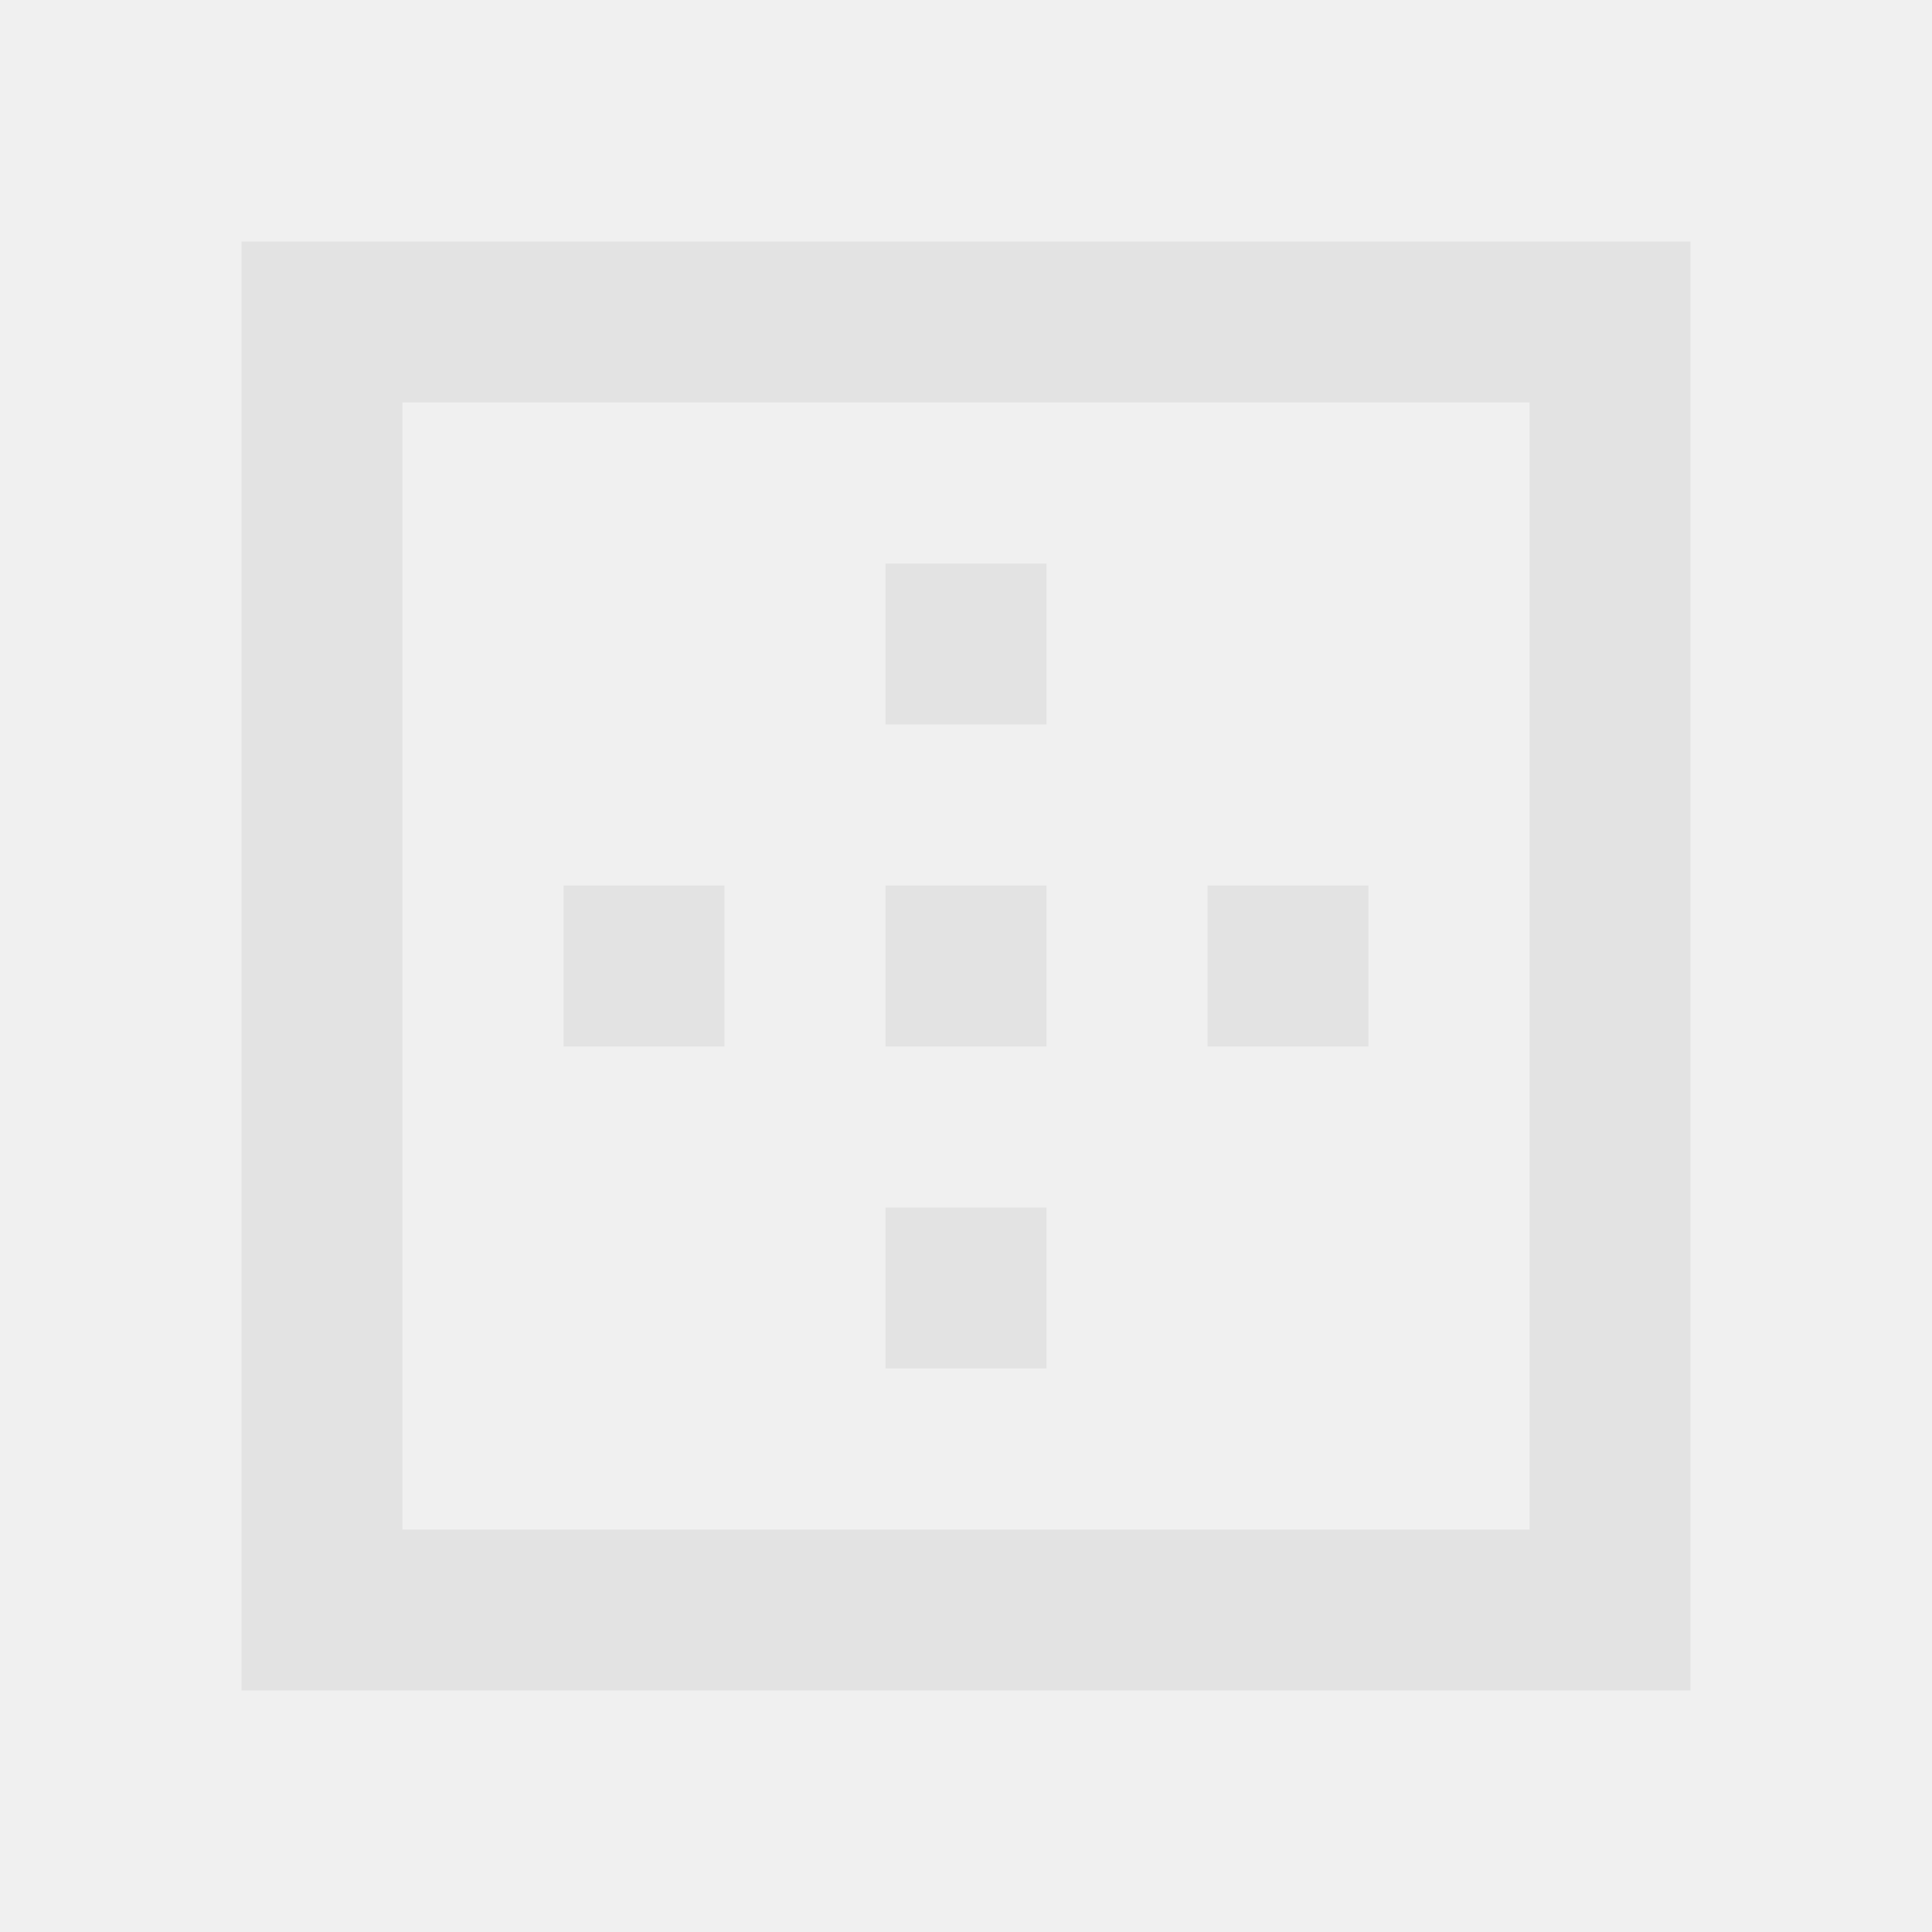
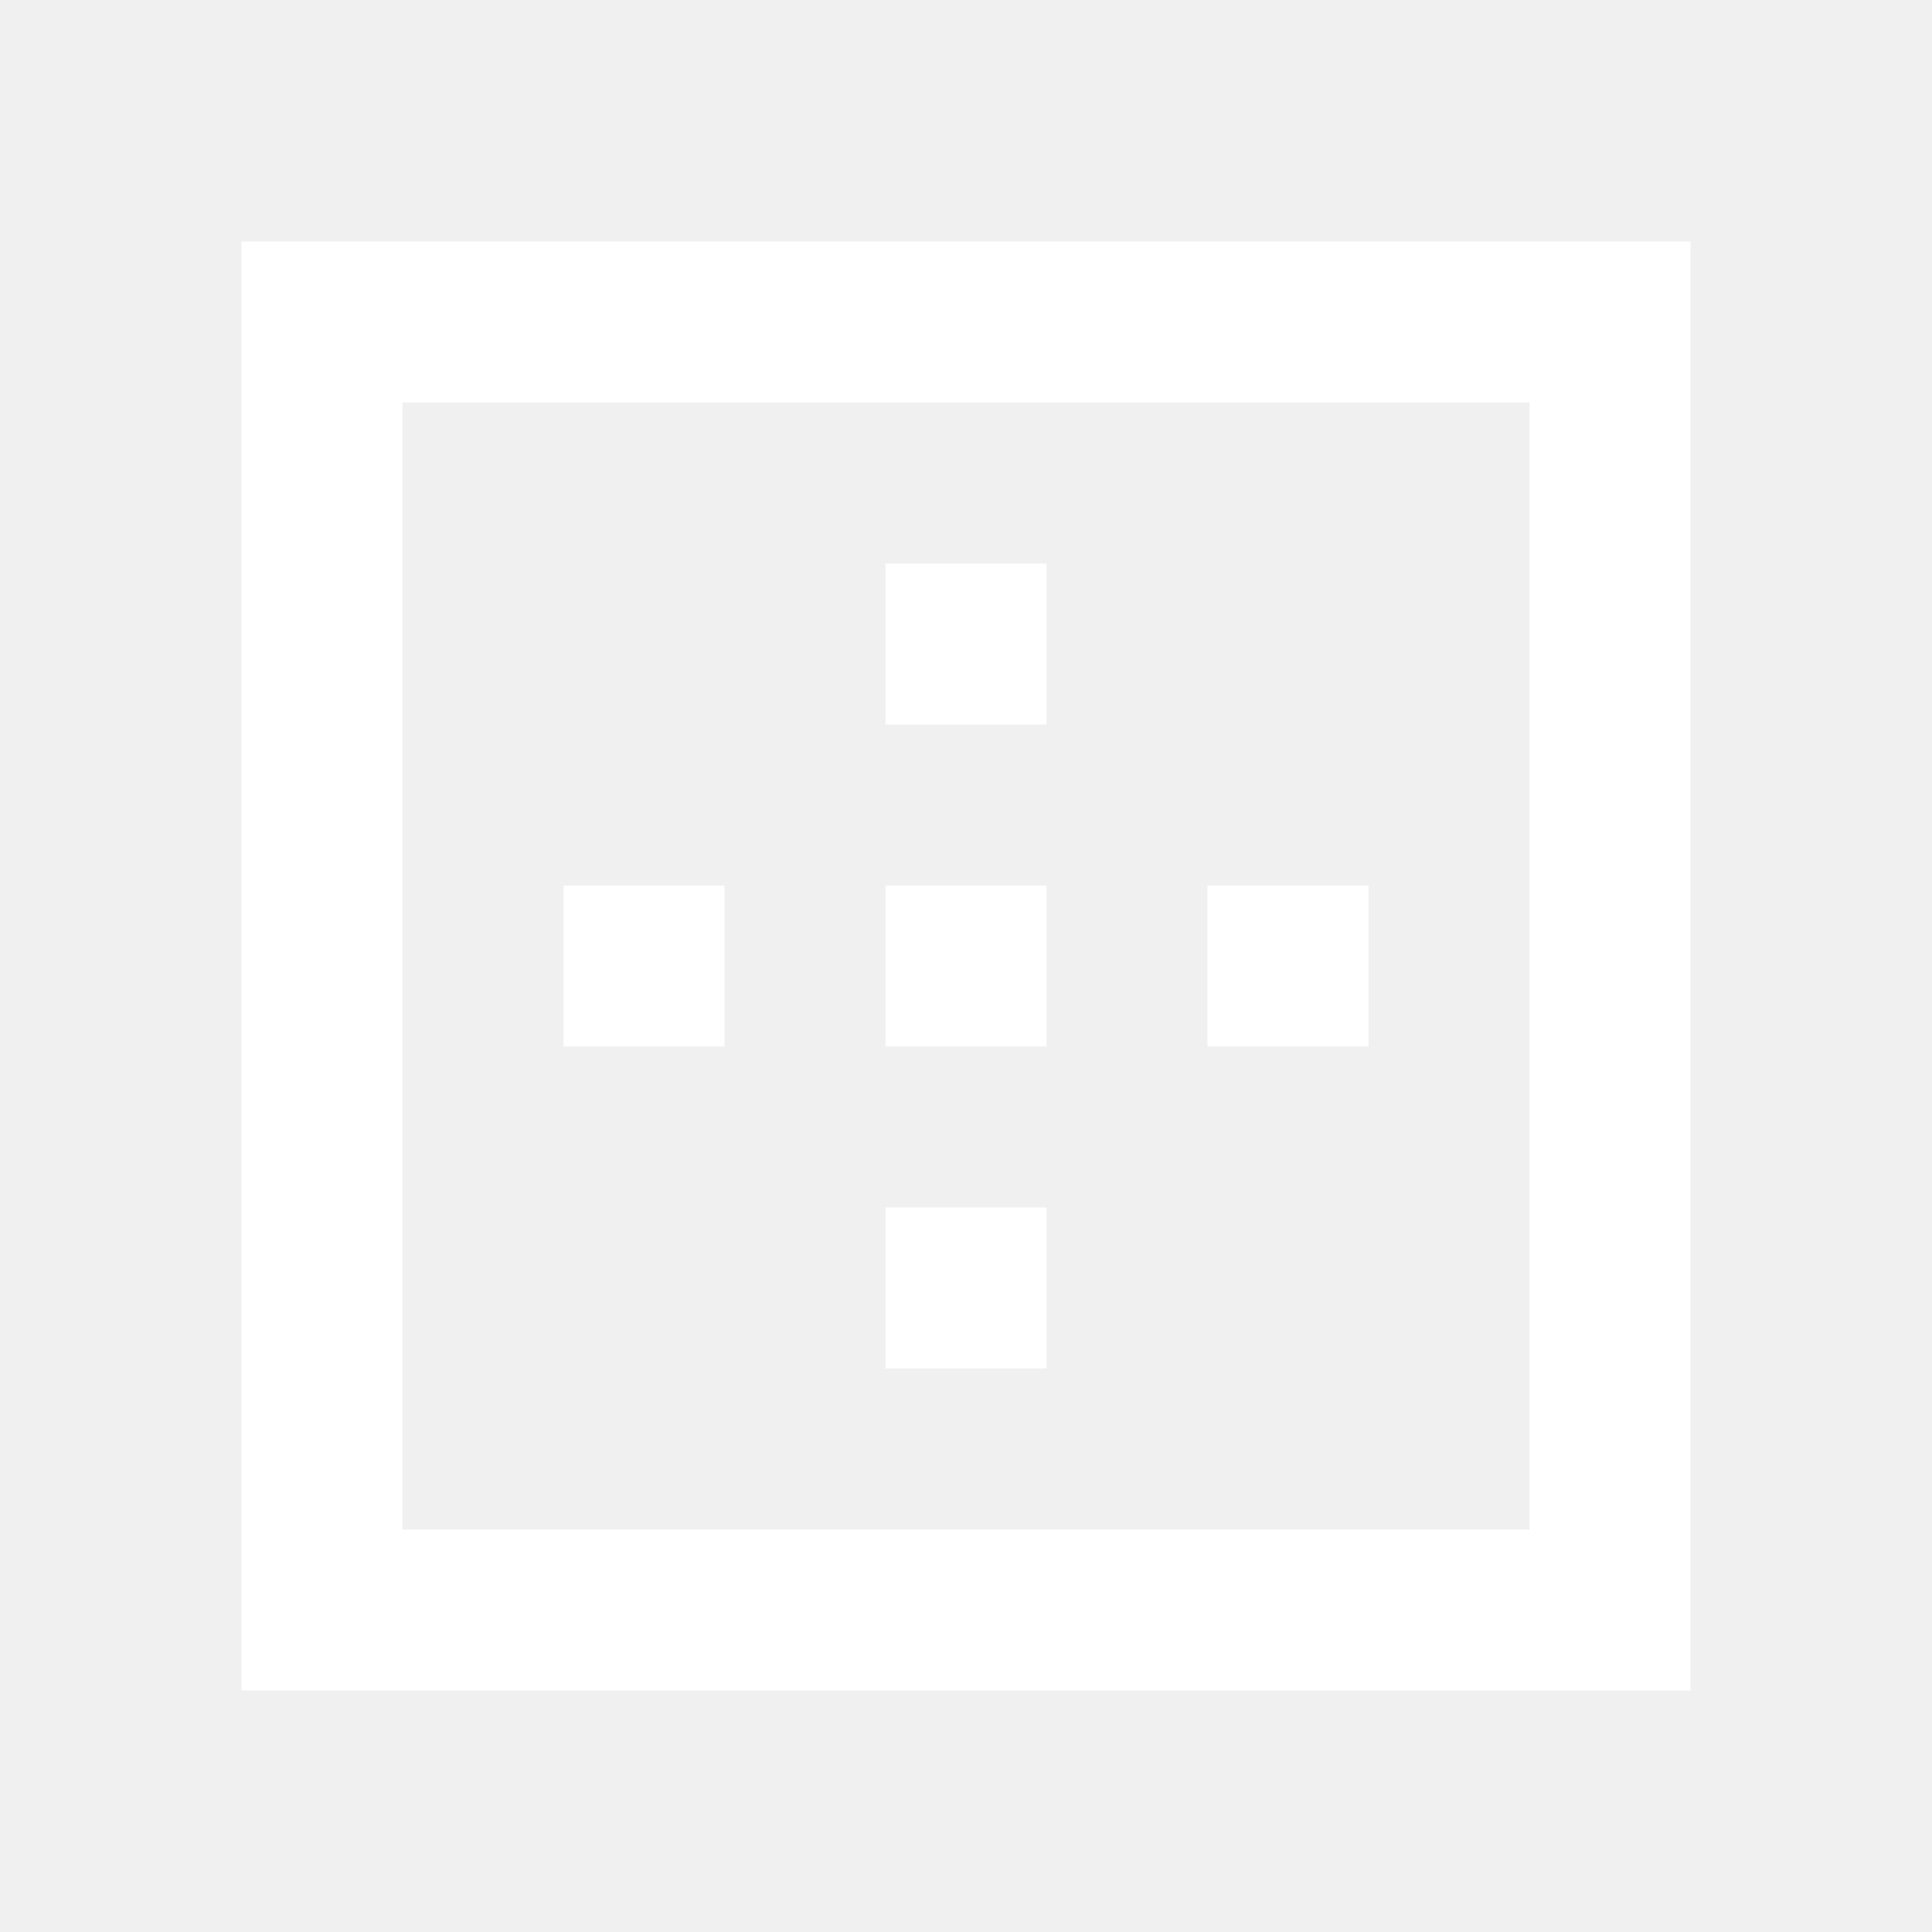
- <svg xmlns="http://www.w3.org/2000/svg" height="24px" viewBox="0 -960 960 960" width="24px" fill="#e3e3e3">
+ <svg xmlns="http://www.w3.org/2000/svg" height="24px" viewBox="0 -960 960 960" width="24px" fill="#FFFFFF">
  <path d="M200-200h560v-560H200v560Zm-80 80v-720h720v720H120Zm160-320v-80h80v80h-80Zm160 160v-80h80v80h-80Zm0-160v-80h80v80h-80Zm0-160v-80h80v80h-80Zm160 160v-80h80v80h-80Z" />
</svg>
